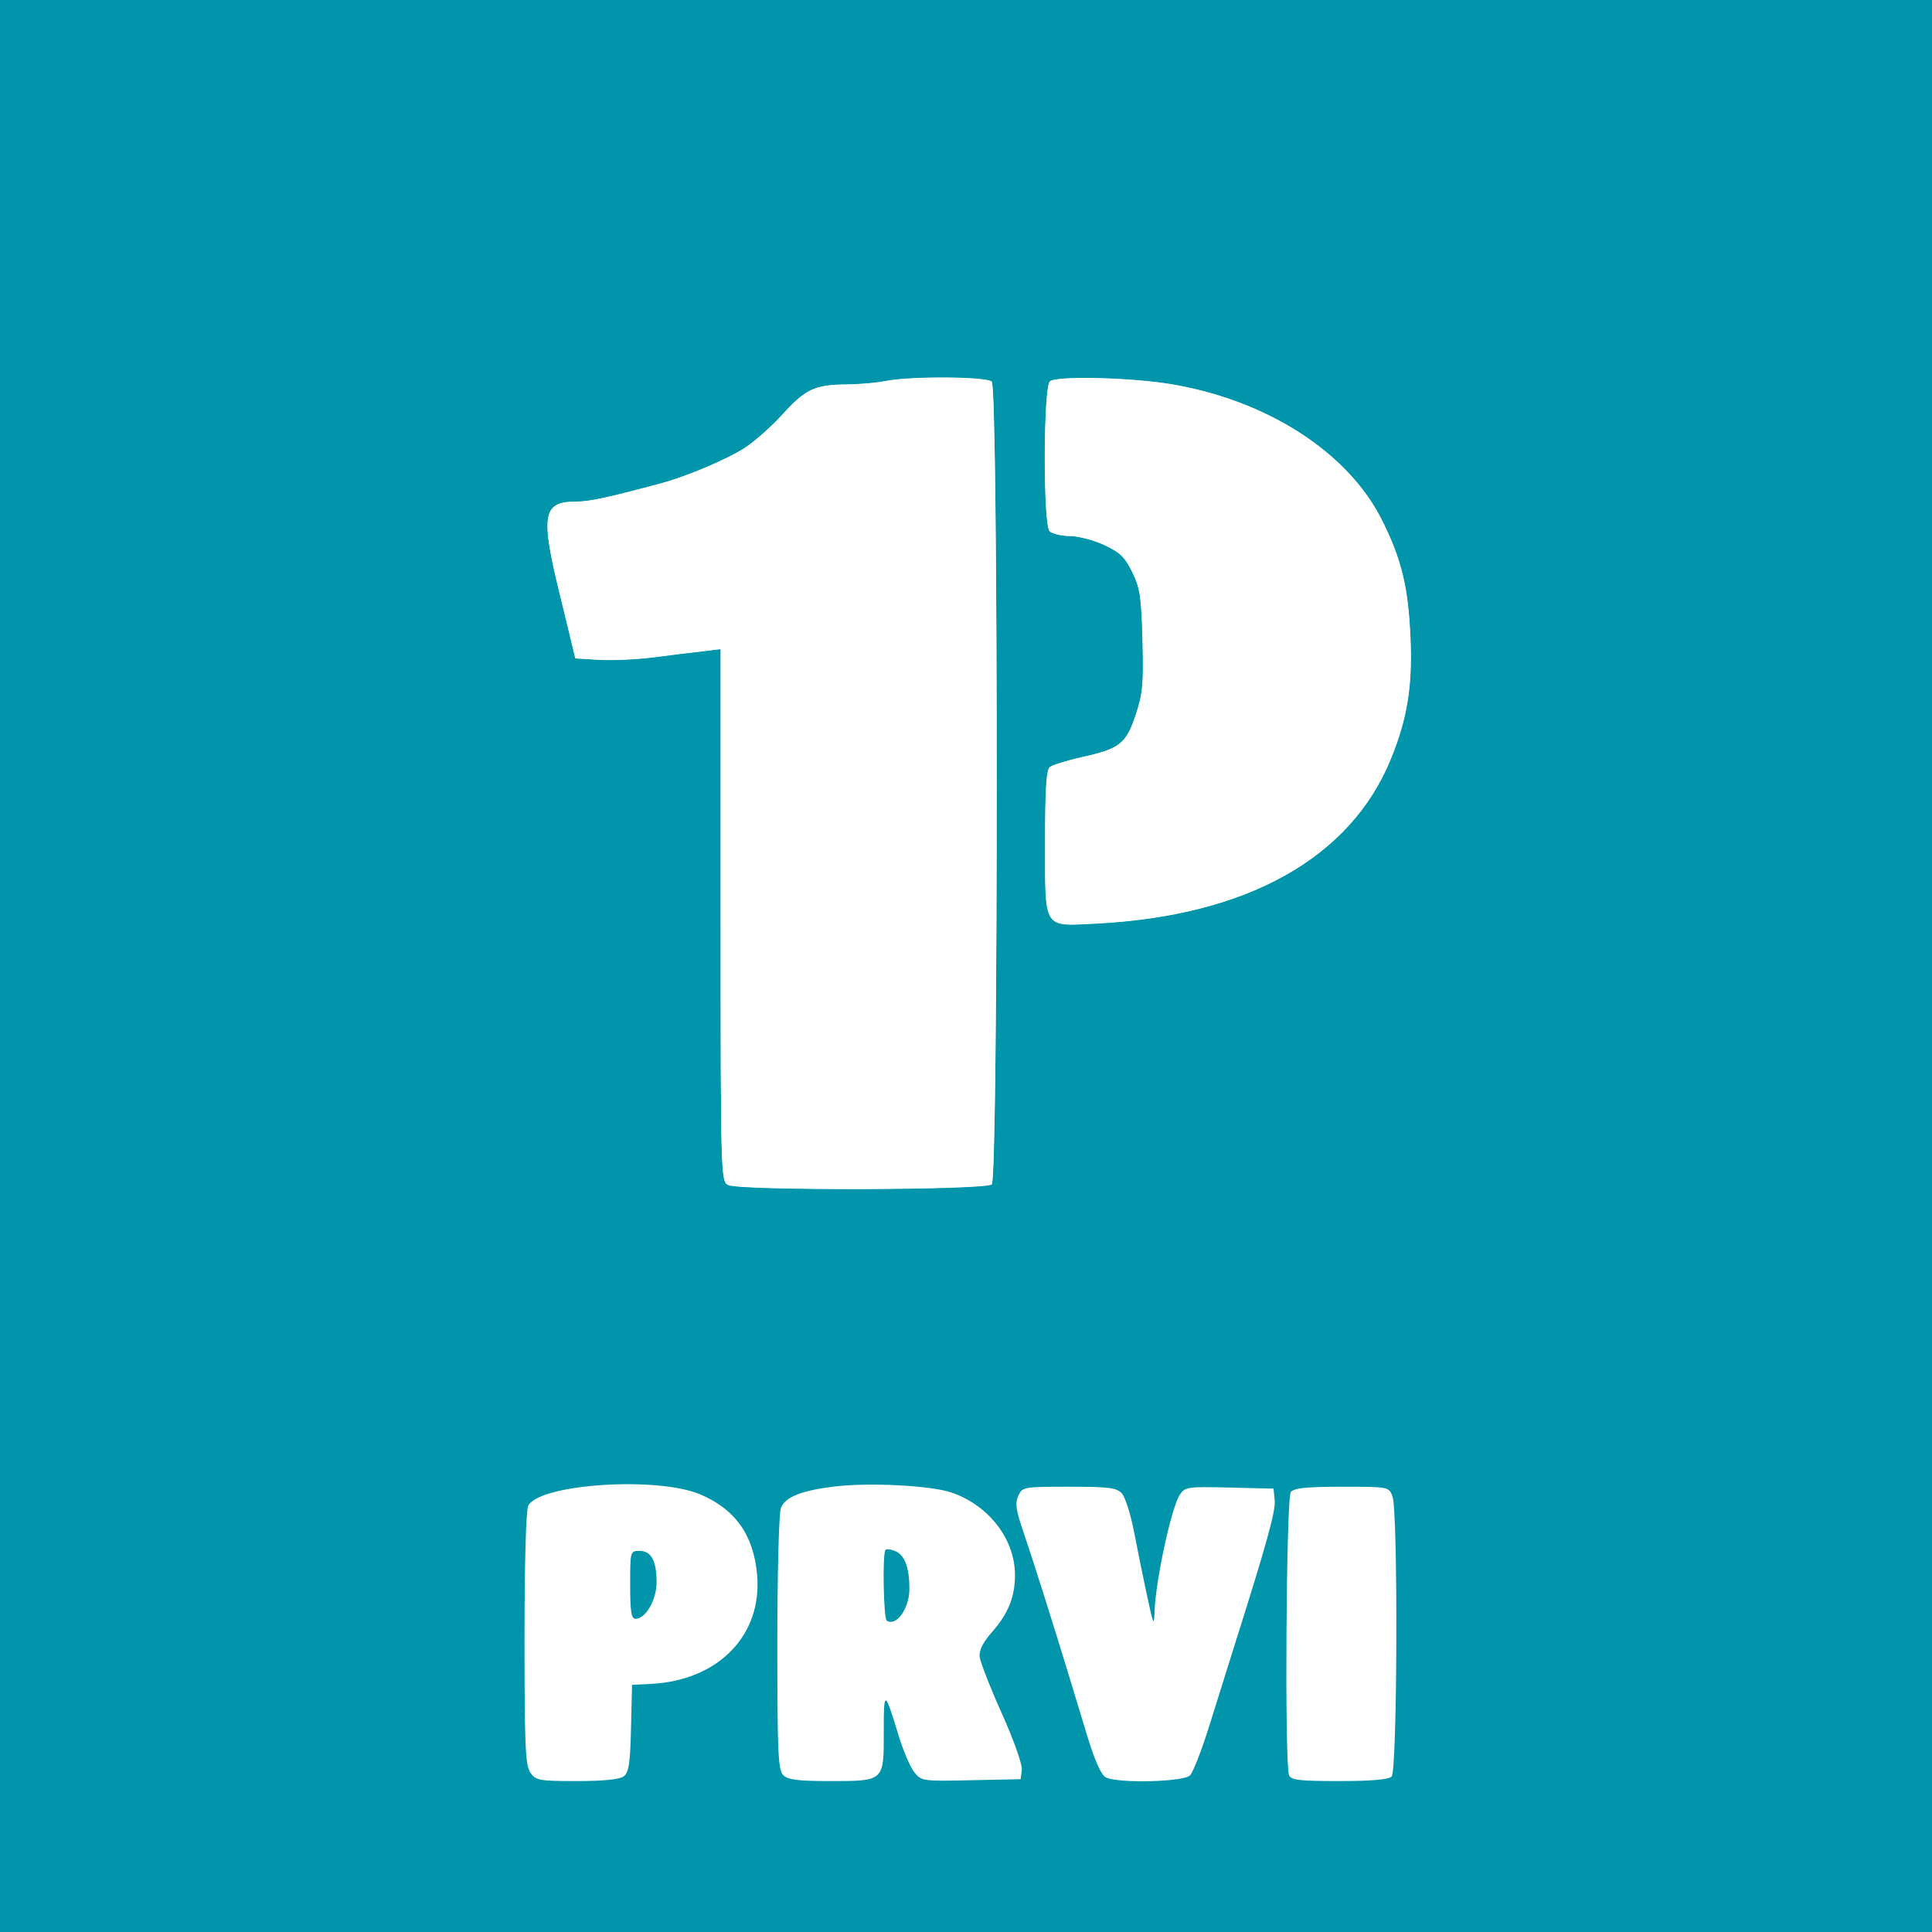
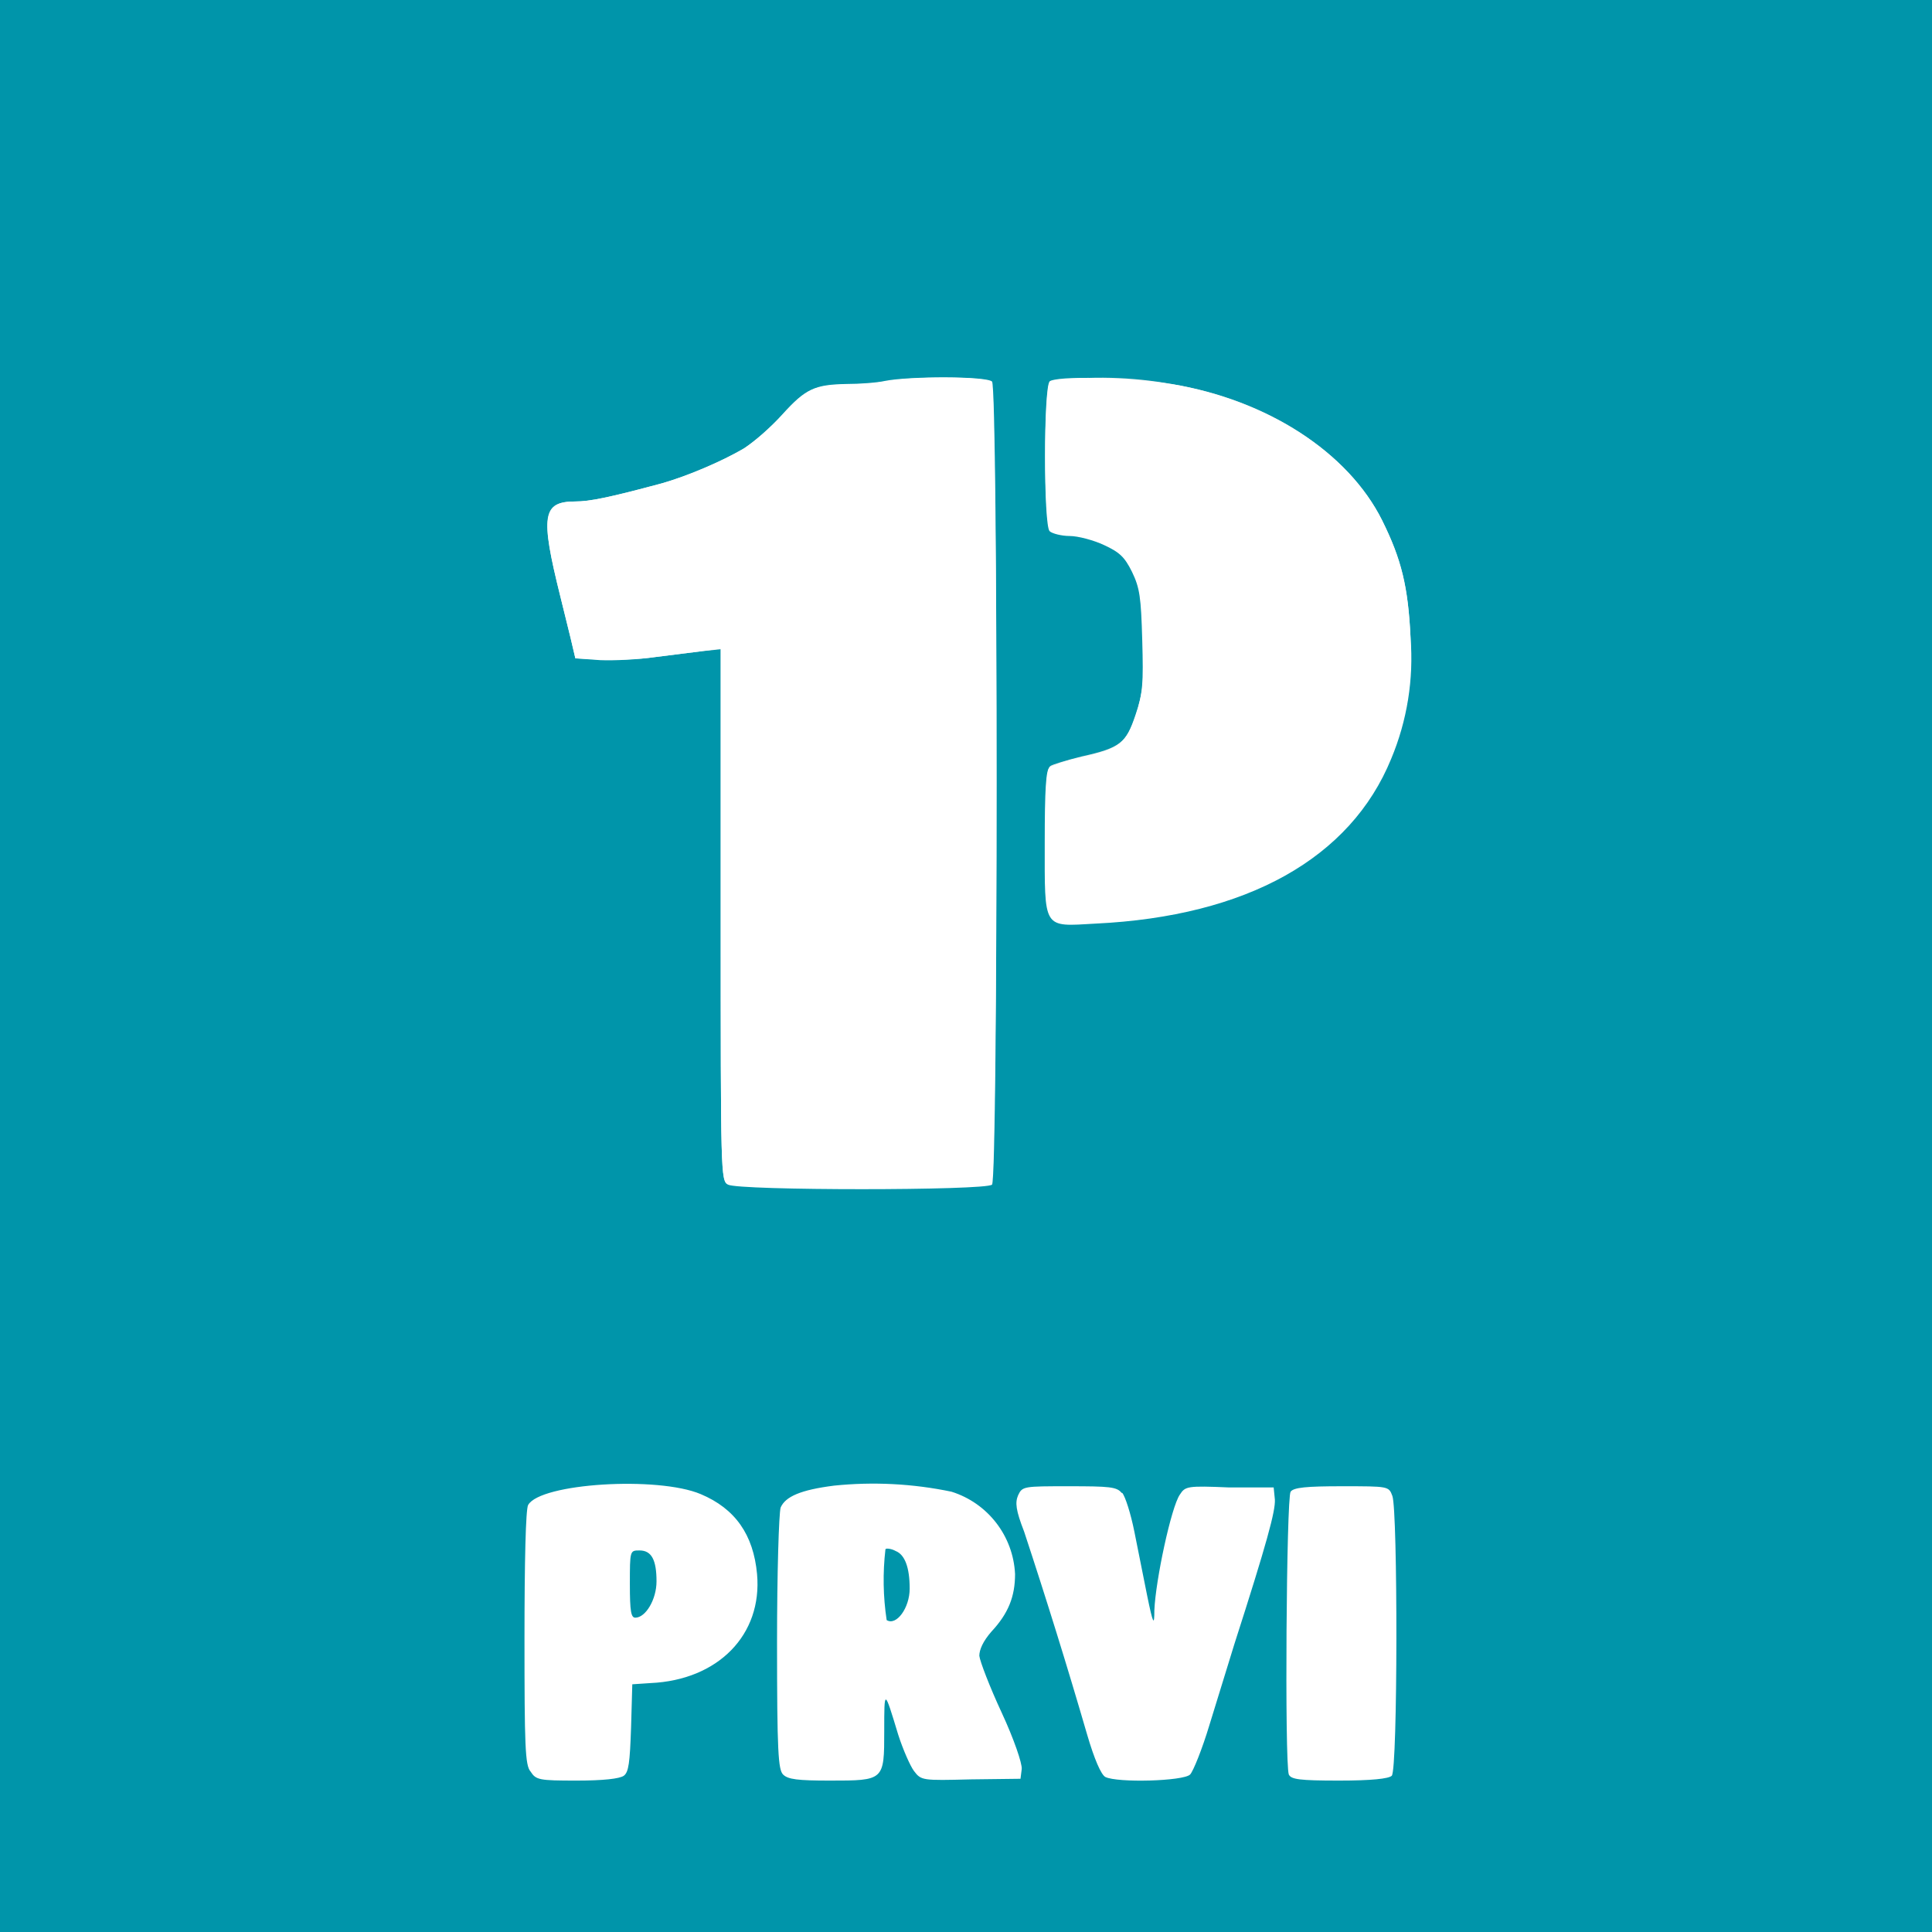
- <svg xmlns="http://www.w3.org/2000/svg" version="1.1" width="319" height="319" viewBox="0,0,319,319">
-   <g transform="translate(-80.5,-20.5)">
-     <g data-paper-data="{&quot;isPaintingLayer&quot;:true}" stroke="none" stroke-linecap="butt" stroke-linejoin="miter" stroke-miterlimit="10" stroke-dasharray="" stroke-dashoffset="0" style="mix-blend-mode: normal">
-       <path d="M156.833,326.167v-70.333h174.667v70.333z" fill="#ffffff" fill-rule="nonzero" stroke-width="0" />
-       <path d="M80.5,180v-159.5h159.5h159.5v159.5v159.5h-159.5h-159.5v-159.5M244.237,83.552c-0.862,-0.862 -13.586,-0.926 -17.632,-0.089c-1.371,0.283 -4.226,0.532 -6.346,0.551c-5.257,0.049 -6.77,0.761 -10.586,4.978c-1.807,1.997 -4.632,4.495 -6.277,5.551c-2.847,1.827 -9.527,4.659 -13.551,5.744c-8.937,2.411 -12.051,3.078 -14.364,3.078c-5.371,0 -5.732,2.29 -2.452,15.576c0.465,1.885 1.217,4.969 1.669,6.854l0.823,3.427l4.047,0.211c2.226,0.116 6.29,-0.088 9.031,-0.452c2.741,-0.364 6.316,-0.804 7.944,-0.978l2.959,-0.315v43.891c0,42.756 0.031,43.907 1.205,44.536c1.814,0.971 42.552,0.875 43.53,-0.103c1.085,-1.085 1.085,-131.375 0,-132.46M273.898,83.974c-6.72,-1.129 -19.096,-1.415 -20.035,-0.463c-1.082,1.097 -1.111,23.635 -0.031,24.714c0.411,0.411 1.883,0.75 3.271,0.754c1.388,0.003 3.955,0.672 5.705,1.487c2.609,1.215 3.45,2.027 4.672,4.511c1.295,2.634 1.519,4.106 1.708,11.257c0.188,7.129 0.039,8.764 -1.123,12.256c-1.596,4.795 -2.684,5.654 -8.911,7.034c-2.48,0.55 -4.86,1.277 -5.289,1.616c-0.574,0.454 -0.779,3.703 -0.779,12.333c0,14.609 -0.417,13.935 8.366,13.491c24.955,-1.26 42.016,-10.802 48.693,-27.235c2.689,-6.617 3.553,-11.972 3.207,-19.879c-0.369,-8.422 -1.45,-12.92 -4.659,-19.368c-5.586,-11.228 -18.893,-19.835 -34.793,-22.507M196.154,267.256c-7.073,-3.021 -26.503,-1.758 -28.433,1.849c-0.373,0.698 -0.618,9.379 -0.618,21.93c0,17.794 0.139,20.973 0.97,22.159c0.9,1.285 1.452,1.385 7.669,1.385c4.389,0 7.058,-0.269 7.739,-0.779c0.847,-0.634 1.072,-2.11 1.209,-7.944l0.169,-7.165l3.115,-0.155c11.133,-0.551 18.435,-8.065 17.534,-18.043c-0.589,-6.537 -3.582,-10.77 -9.356,-13.237M237.591,266.934c-3.429,-1.169 -13.711,-1.688 -19.397,-0.98c-5.483,0.683 -8.07,1.736 -8.767,3.571c-0.318,0.837 -0.579,10.876 -0.579,22.309c0,18.066 0.128,20.915 0.979,21.766c0.769,0.768 2.418,0.979 7.669,0.979c9.022,0 8.941,0.074 8.925,-8.143c-0.014,-6.994 0.152,-6.957 2.429,0.554c0.76,2.509 1.925,5.25 2.587,6.093c1.184,1.505 1.343,1.528 9.401,1.358l8.196,-0.173l0.18,-1.558c0.102,-0.881 -1.34,-4.94 -3.319,-9.346c-1.925,-4.283 -3.566,-8.489 -3.647,-9.346c-0.097,-1.028 0.575,-2.376 1.978,-3.963c2.763,-3.127 3.877,-5.888 3.86,-9.569c-0.027,-5.876 -4.35,-11.459 -10.495,-13.553M265.736,267.093c-0.863,-0.954 -2.107,-1.113 -8.711,-1.113c-7.548,0 -7.719,0.031 -8.392,1.508c-0.556,1.221 -0.387,2.382 0.886,6.075c1.375,3.991 5.064,15.651 7.654,24.192c0.468,1.542 1.725,5.68 2.792,9.195c1.271,4.182 2.341,6.604 3.097,7.009c1.925,1.03 12.822,0.782 13.921,-0.317c0.514,-0.514 1.959,-4.229 3.211,-8.255c1.252,-4.027 3.118,-9.984 4.149,-13.24c5.325,-16.824 6.798,-22.141 6.626,-23.911l-0.189,-1.945l-7.293,-0.175c-7.002,-0.168 -7.331,-0.118 -8.219,1.246c-1.364,2.095 -3.968,14.186 -4.13,19.178c-0.083,2.558 -0.191,2.34 -1.229,-2.492c-0.626,-2.913 -1.594,-7.669 -2.151,-10.569c-0.557,-2.901 -1.466,-5.774 -2.02,-6.386M310.42,267.579c-0.607,-1.597 -0.614,-1.598 -8.335,-1.598c-5.862,0 -7.901,0.211 -8.451,0.872c-0.769,0.926 -1.047,44.783 -0.297,46.739c0.318,0.828 1.647,0.986 8.287,0.986c5.32,0 8.153,-0.245 8.656,-0.748c0.943,-0.943 1.073,-43.798 0.14,-46.252M226.684,276.445c0.152,-0.247 0.939,-0.146 1.748,0.222c1.488,0.678 2.222,2.721 2.222,6.184c0,3.233 -2.139,6.236 -3.738,5.247c-0.523,-0.323 -0.733,-10.845 -0.233,-11.654M184.549,282.18c0,-5.544 0.017,-5.607 1.536,-5.607c1.941,0 2.826,1.619 2.826,5.171c0,2.92 -1.794,6.044 -3.472,6.044c-0.704,0 -0.889,-1.165 -0.889,-5.607" fill="#0095aa" fill-rule="evenodd" stroke-width="1" />
-       <path d="M273.888,83.925c15.901,2.672 29.256,11.296 34.842,22.524c3.208,6.448 4.301,10.975 4.67,19.397c0.346,7.907 -0.526,13.293 -3.215,19.91c-6.677,16.433 -23.802,25.993 -48.757,27.253c-8.784,0.444 -8.379,1.108 -8.379,-13.5c0,-8.63 0.198,-11.888 0.771,-12.341c0.429,-0.339 2.891,-1.122 5.371,-1.672c6.227,-1.379 7.234,-2.181 8.83,-6.976c1.162,-3.492 1.303,-5.162 1.115,-12.291c-0.189,-7.15 -0.401,-8.649 -1.697,-11.282c-1.222,-2.484 -1.986,-3.231 -4.595,-4.446c-1.75,-0.815 -4.314,-1.487 -5.702,-1.49c-1.388,-0.004 -2.942,-0.4 -3.353,-0.811c-1.08,-1.08 -1.037,-23.631 0.045,-24.728c0.939,-0.952 13.332,-0.673 20.052,0.456" data-paper-data="{&quot;noHover&quot;:false,&quot;origItem&quot;:[&quot;Path&quot;,{&quot;applyMatrix&quot;:true,&quot;segments&quot;:[[[547.79622,167.94704],[0,0],[-13.44036,-2.25792]],[[507.72558,167.0212],[1.87786,-1.90404],[-2.16446,2.19438]],[[507.66328,216.45],[-2.15948,-2.15948],[0.82242,0.82242]],[[514.20528,217.95778],[-2.77506,-0.00748],[2.7763,0.00624]],[[525.61452,220.9322],[-3.49904,-1.62988],[5.21864,2.42988]],[[534.95774,229.95392],[-2.4436,-4.96818],[2.59062,5.26724]],[[538.37328,252.4671],[-0.37756,-14.30018],[0.37632,14.2578]],[[536.12658,276.97902],[2.32396,-6.98436],[-3.1925,9.58994]],[[518.3037,291.04618],[12.4547,-2.75886],[-4.9607,1.1003]],[[507.72562,294.2773],[0.8573,-0.67788],[-1.14766,0.90716]],[[506.168,318.94248],[0,-17.25964],[0,29.21716]],[[522.90054,345.9254],[-17.56742,0.88722],[49.9098,-2.5196]],[[620.2865,291.4549],[-13.35438,32.86572],[5.37814,-13.23352]],[[626.70014,251.69704],[0.69158,15.81416],[-0.73768,-16.84344]],[[617.3831,212.96096],[6.41614,12.89584],[-11.17124,-22.45586]],[[547.79624,167.94706],[31.80156,5.34326],[0,0]]],&quot;fillColor&quot;:[0,0,0],&quot;fillRule&quot;:&quot;evenodd&quot;}]}" fill="#ffffff" fill-rule="evenodd" stroke-width="0.5" />
-       <path d="M244.261,83.508c1.085,1.085 1.085,131.463 0,132.547c-0.978,0.978 -41.745,1.079 -43.559,0.109c-1.174,-0.629 -1.218,-1.783 -1.218,-44.539l0,-43.984l-2.918,0.406c-1.628,0.173 -5.192,0.605 -7.933,0.97c-2.741,0.364 -6.799,0.561 -9.024,0.445l-4.13,-0.267l-0.821,-3.429c-0.452,-1.885 -1.201,-4.973 -1.666,-6.857c-3.28,-13.286 -2.911,-15.584 2.461,-15.584c2.313,0 5.439,-0.673 14.376,-3.084c4.024,-1.085 10.716,-3.92 13.564,-5.747c1.645,-1.055 4.475,-3.553 6.283,-5.551c3.816,-4.217 5.337,-4.927 10.594,-4.977c2.12,-0.019 4.979,-0.267 6.35,-0.55c4.047,-0.837 16.781,-0.768 17.643,0.093" data-paper-data="{&quot;noHover&quot;:false,&quot;origItem&quot;:[&quot;Path&quot;,{&quot;applyMatrix&quot;:true,&quot;segments&quot;:[[[488.47344,167.10468],[0,0],[-1.72334,-1.72334]],[[453.20898,166.92648],[8.09338,-1.6735],[-2.7414,0.56698]],[[440.51752,168.02928],[4.2392,-0.03864],[-10.5133,0.09844]],[[419.34514,177.98432],[7.63232,-8.43356],[-3.61492,3.99498]],[[406.79074,189.08576],[3.2897,-2.11088],[-5.69464,3.6548]],[[379.68944,200.57474],[8.04728,-2.1707],[-17.87396,4.82114]],[[350.96074,206.73044],[4.62676,0],[-10.74258,0]],[[346.05736,237.88278],[-6.56068,-26.5717],[0.93084,3.76944]],[[349.39564,251.58982],[-0.90466,-3.76944],[0,0]],[351.04172,258.44334],[[359.1351,258.86452],[0,0],[4.45104,0.23178]],[[377.19722,257.95986],[-5.4828,0.72896],[5.48282,-0.72896]],[[393.08492,256.00474],[-3.25604,0.34642],[0,0]],[399.00386,255.37546],[[399.00386,343.15778],[0,0],[0,85.51194]],[[401.4138,432.2298],[-2.34764,-1.2573],[3.62862,1.94142]],[[488.47338,432.0242],[-1.95512,1.95512],[2.16944,-2.16944]],[[488.47338,167.10466],[2.16944,2.16946],[0,0]]],&quot;fillColor&quot;:[0,0,0],&quot;fillRule&quot;:&quot;evenodd&quot;}]}" fill="#ffffff" fill-rule="evenodd" stroke-width="0.5" />
-     </g>
+ <svg xmlns="http://www.w3.org/2000/svg" width="319" height="319">
+   <g stroke-miterlimit="10" data-paper-data="{&quot;isPaintingLayer&quot;:true}" style="mix-blend-mode:normal">
+     <path fill="#fff" d="M76.3 305.7v-70.4H251v70.4z" />
+     <path fill="#0095aa" fill-rule="evenodd" d="M0 159.5V0h319v319H0V159.5m163.7-96.4c-.8-1-13.5-1-17.6-.1a41 41 0 0 1-6.3.5c-5.3 0-6.8.8-10.6 5a39 39 0 0 1-6.3 5.5 63.3 63.3 0 0 1-13.6 5.8c-8.9 2.4-12 3-14.3 3-5.4 0-5.8 2.4-2.5 15.6l1.7 6.9.8 3.4 4 .2c2.3.1 6.4 0 9.1-.4l8-1 2.9-.3V151c0 42.7 0 43.9 1.2 44.5 1.8 1 42.6.9 43.5 0 1.1-1.2 1.1-131.5 0-132.5m29.7.4a65.9 65.9 0 0 0-20-.5c-1.1 1.1-1.1 23.6 0 24.7.3.4 1.8.8 3.2.8 1.4 0 4 .7 5.7 1.5 2.6 1.2 3.5 2 4.7 4.5 1.3 2.6 1.5 4 1.7 11.2a29 29 0 0 1-1.1 12.3c-1.6 4.8-2.7 5.6-9 7-2.4.6-4.8 1.3-5.2 1.6-.6.5-.8 3.7-.8 12.4 0 14.6-.4 14 8.4 13.5 25-1.3 42-10.8 48.6-27.3 2.7-6.6 3.6-12 3.3-19.9-.4-8.4-1.5-12.9-4.7-19.3-5.6-11.2-18.9-19.9-34.8-22.5m-77.7 183.3c-7.1-3-26.5-1.8-28.5 1.8-.4.7-.6 9.4-.6 22 0 17.7.1 21 1 22 .9 1.4 1.4 1.5 7.6 1.5 4.4 0 7.1-.3 7.8-.8.8-.6 1-2.1 1.2-8l.2-7.1 3-.2c11.2-.5 18.5-8 17.6-18-.6-6.5-3.6-10.8-9.3-13.2m41.4-.4a63.2 63.2 0 0 0-19.4-1c-5.5.7-8 1.8-8.8 3.6-.3.9-.6 10.9-.6 22.3 0 18.1.2 21 1 21.8.8.8 2.4 1 7.7 1 9 0 9 0 9-8.2 0-7 0-7 2.3.6.8 2.5 2 5.2 2.6 6 1.2 1.6 1.4 1.6 9.4 1.4l8.2-.1.2-1.6c.1-.9-1.3-5-3.3-9.3-2-4.3-3.6-8.5-3.7-9.4 0-1 .6-2.4 2-4 2.8-3 3.9-5.8 3.9-9.5a15 15 0 0 0-10.5-13.6m28.1.2c-.8-1-2-1.1-8.7-1.1-7.5 0-7.7 0-8.4 1.5-.5 1.2-.4 2.4 1 6a981.8 981.8 0 0 1 10.4 33.5c1.2 4.1 2.3 6.6 3 7 2 1 12.9.7 14-.4.5-.5 2-4.2 3.2-8.2l4.1-13.3c5.4-16.8 6.8-22 6.7-23.9l-.2-2H203c-7-.3-7.3-.2-8.2 1.2-1.4 2-4 14.1-4.2 19.1 0 2.6-.2 2.4-1.2-2.5l-2.1-10.5c-.6-3-1.5-5.8-2-6.4m44.6.5c-.6-1.6-.6-1.6-8.3-1.6-5.9 0-8 .2-8.5.9-.7.9-1 44.7-.3 46.7.4.8 1.7 1 8.3 1 5.3 0 8.2-.3 8.7-.8 1-1 1-43.8.1-46.2m-83.7 8.8c.1-.2 1-.1 1.7.3 1.5.6 2.3 2.7 2.3 6.2 0 3.2-2.2 6.2-3.8 5.2a44 44 0 0 1-.2-11.7m-42.2 5.8c0-5.6 0-5.6 1.6-5.6 2 0 2.8 1.6 2.8 5.1 0 3-1.8 6-3.5 6-.7 0-.9-1-.9-5.5" />
+     <path fill="#fff" fill-rule="evenodd" d="M193.4 63.4c15.9 2.7 29.2 11.3 34.8 22.5 3.2 6.5 4.3 11 4.7 19.4a43 43 0 0 1-3.2 20c-6.7 16.4-23.8 26-48.8 27.2-8.8.5-8.4 1.1-8.4-13.5 0-8.6.2-11.9.8-12.3a24 24 0 0 1 5.4-1.7c6.2-1.4 7.2-2.2 8.8-7 1.2-3.5 1.3-5.1 1.1-12.3-.2-7.1-.4-8.6-1.7-11.3-1.2-2.4-2-3.2-4.6-4.4-1.7-.8-4.3-1.5-5.7-1.5-1.3 0-2.9-.4-3.3-.8-1-1-1-23.6 0-24.7 1-1 13.4-.7 20 .4" data-paper-data="{&quot;noHover&quot;:false,&quot;origItem&quot;:[&quot;Path&quot;,{&quot;applyMatrix&quot;:true,&quot;segments&quot;:[[[547.79622,167.94704],[0,0],[-13.44036,-2.25792]],[[507.72558,167.0212],[1.87786,-1.90404],[-2.16446,2.19438]],[[507.66328,216.45],[-2.15948,-2.15948],[0.82242,0.82242]],[[514.20528,217.95778],[-2.77506,-0.00748],[2.7763,0.00624]],[[525.61452,220.9322],[-3.49904,-1.62988],[5.21864,2.42988]],[[534.95774,229.95392],[-2.4436,-4.96818],[2.59062,5.26724]],[[538.37328,252.4671],[-0.37756,-14.30018],[0.37632,14.2578]],[[536.12658,276.97902],[2.32396,-6.98436],[-3.1925,9.58994]],[[518.3037,291.04618],[12.4547,-2.75886],[-4.9607,1.1003]],[[507.72562,294.2773],[0.8573,-0.67788],[-1.14766,0.90716]],[[506.168,318.94248],[0,-17.25964],[0,29.21716]],[[522.90054,345.9254],[-17.56742,0.88722],[49.9098,-2.5196]],[[620.2865,291.4549],[-13.35438,32.86572],[5.37814,-13.23352]],[[626.70014,251.69704],[0.69158,15.81416],[-0.73768,-16.84344]],[[617.3831,212.96096],[6.41614,12.89584],[-11.17124,-22.45586]],[[547.79624,167.94706],[31.80156,5.34326],[0,0]]],&quot;fillColor&quot;:[0,0,0],&quot;fillRule&quot;:&quot;evenodd&quot;}]}" />
+     <path fill="#fff" fill-rule="evenodd" d="M163.8 63c1 1 1 131.5 0 132.6-1 1-41.8 1-43.6 0-1.2-.6-1.2-1.7-1.2-44.5v-44l-3 .4-7.9 1c-2.7.4-6.8.6-9 .5l-4.1-.3-.8-3.4-1.7-6.9c-3.3-13.3-3-15.6 2.5-15.6 2.3 0 5.4-.6 14.3-3 4-1.1 10.7-4 13.6-5.8 1.6-1 4.5-3.6 6.3-5.6 3.8-4.2 5.3-4.9 10.6-5 2 0 5-.2 6.3-.5 4-.8 16.8-.8 17.7.1" data-paper-data="{&quot;noHover&quot;:false,&quot;origItem&quot;:[&quot;Path&quot;,{&quot;applyMatrix&quot;:true,&quot;segments&quot;:[[[488.47344,167.10468],[0,0],[-1.72334,-1.72334]],[[453.20898,166.92648],[8.09338,-1.6735],[-2.7414,0.56698]],[[440.51752,168.02928],[4.2392,-0.03864],[-10.5133,0.09844]],[[419.34514,177.98432],[7.63232,-8.43356],[-3.61492,3.99498]],[[406.79074,189.08576],[3.2897,-2.11088],[-5.69464,3.6548]],[[379.68944,200.57474],[8.04728,-2.1707],[-17.87396,4.82114]],[[350.96074,206.73044],[4.62676,0],[-10.74258,0]],[[346.05736,237.88278],[-6.56068,-26.5717],[0.93084,3.76944]],[[349.39564,251.58982],[-0.90466,-3.76944],[0,0]],[351.04172,258.44334],[[359.1351,258.86452],[0,0],[4.45104,0.23178]],[[377.19722,257.95986],[-5.4828,0.72896],[5.48282,-0.72896]],[[393.08492,256.00474],[-3.25604,0.34642],[0,0]],[399.00386,255.37546],[[399.00386,343.15778],[0,0],[0,85.51194]],[[401.4138,432.2298],[-2.34764,-1.2573],[3.62862,1.94142]],[[488.47338,432.0242],[-1.95512,1.95512],[2.16944,-2.16944]],[[488.47338,167.10466],[2.16944,2.16946],[0,0]]],&quot;fillColor&quot;:[0,0,0],&quot;fillRule&quot;:&quot;evenodd&quot;}]}" />
  </g>
</svg>
